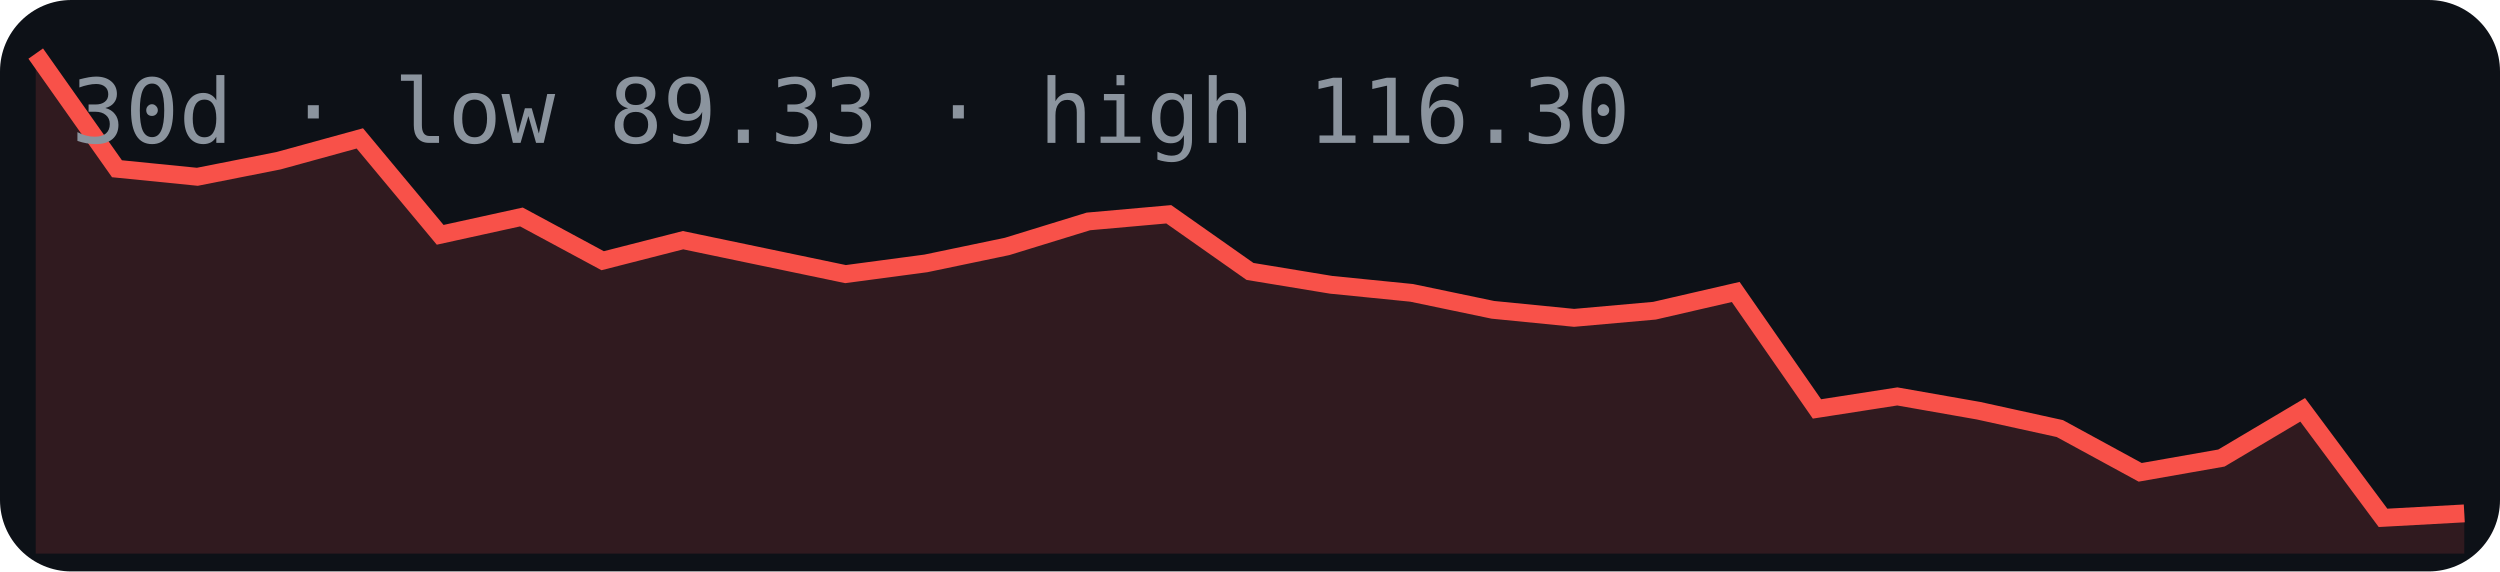
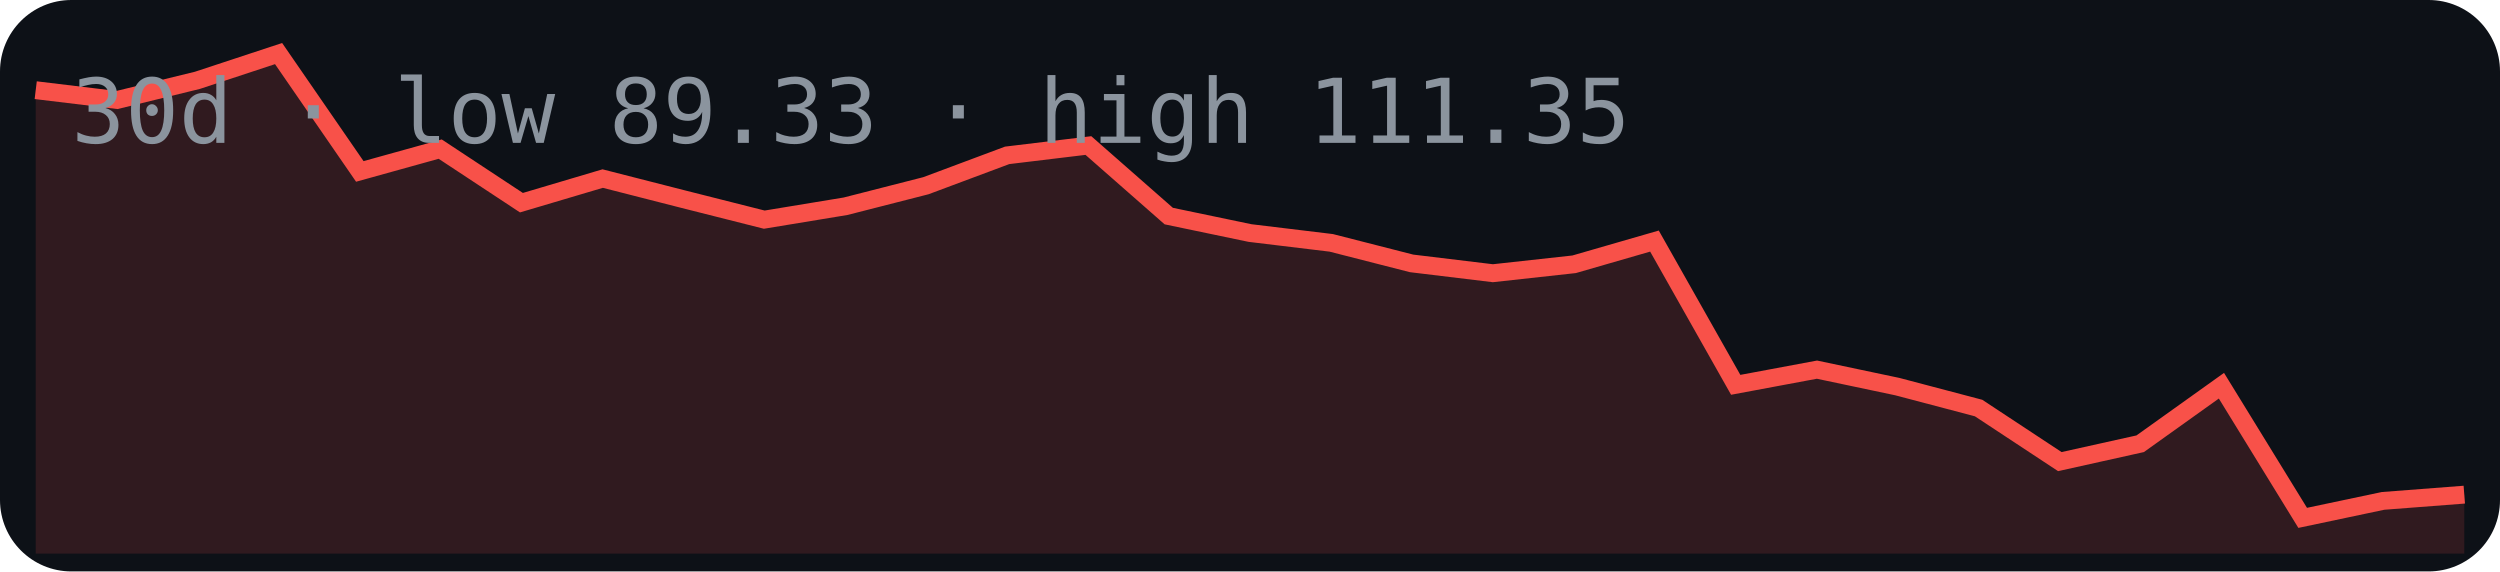
<svg xmlns="http://www.w3.org/2000/svg" width="280" height="64" viewBox="0 0 280 64">
  <rect width="280" height="64" rx="8" fill="#0d1117" />
-   <polygon points="4,62 4.0,6.0 13.1,18.9 22.1,19.8 31.2,18.0 40.3,15.5 49.3,26.3 58.4,24.3 67.5,29.2 76.5,26.9 85.6,28.8 94.7,30.7 103.7,29.5 112.8,27.6 121.9,24.8 130.9,24.0 140.0,30.4 149.1,31.9 158.1,32.8 167.2,34.7 176.3,35.6 185.3,34.8 194.4,32.7 203.5,45.8 212.5,44.4 221.6,46.0 230.7,48.0 239.7,52.9 248.8,51.3 257.9,45.9 266.9,58.0 276.0,57.5 276,62" fill="#f85149" opacity="0.15" />
-   <polyline points="4.0,6.0 13.1,18.9 22.1,19.8 31.2,18.0 40.3,15.5 49.3,26.3 58.4,24.3 67.5,29.2 76.5,26.9 85.6,28.8 94.7,30.7 103.7,29.5 112.8,27.6 121.9,24.8 130.9,24.0 140.0,30.4 149.1,31.9 158.1,32.8 167.2,34.7 176.3,35.6 185.3,34.8 194.4,32.7 203.5,45.8 212.5,44.4 221.6,46.0 230.7,48.0 239.7,52.9 248.8,51.3 257.9,45.9 266.9,58.0 276.0,57.5" fill="none" stroke="#f85149" stroke-width="2" />
-   <text x="8" y="16" font-family="monospace" font-size="10" fill="#8b949e">30d · low 89.33 · high 116.30</text>
+   <polygon points="4,62 4.0,10.1 13.1,11.2 22.1,9.0 31.2,6.0 40.3,19.2 49.3,16.7 58.4,22.7 67.5,20.0 76.5,22.3 85.6,24.6 94.7,23.1 103.7,20.8 112.8,17.4 121.9,16.3 130.9,24.2 140.0,26.1 149.1,27.2 158.1,29.5 167.2,30.6 176.3,29.6 185.3,27.0 194.4,43.1 203.5,41.4 212.5,43.3 221.6,45.7 230.7,51.7 239.7,49.7 248.8,43.2 257.9,58.0 266.9,56.1 276.0,55.4 276,62" fill="#f85149" opacity="0.15" />
+   <polyline points="4.0,10.1 13.1,11.2 22.1,9.0 31.2,6.0 40.3,19.2 49.3,16.7 58.4,22.7 67.5,20.0 76.5,22.3 85.6,24.6 94.7,23.1 103.7,20.8 112.8,17.4 121.9,16.3 130.9,24.2 140.0,26.1 149.1,27.2 158.1,29.5 167.2,30.6 176.3,29.6 185.3,27.0 194.4,43.1 203.5,41.4 212.5,43.3 221.6,45.7 230.7,51.7 239.7,49.7 248.8,43.2 257.9,58.0 266.9,56.1 276.0,55.4" fill="none" stroke="#f85149" stroke-width="2" />
+   <text x="8" y="16" font-family="monospace" font-size="10" fill="#8b949e">30d · low 89.33 · high 111.35</text>
</svg>
